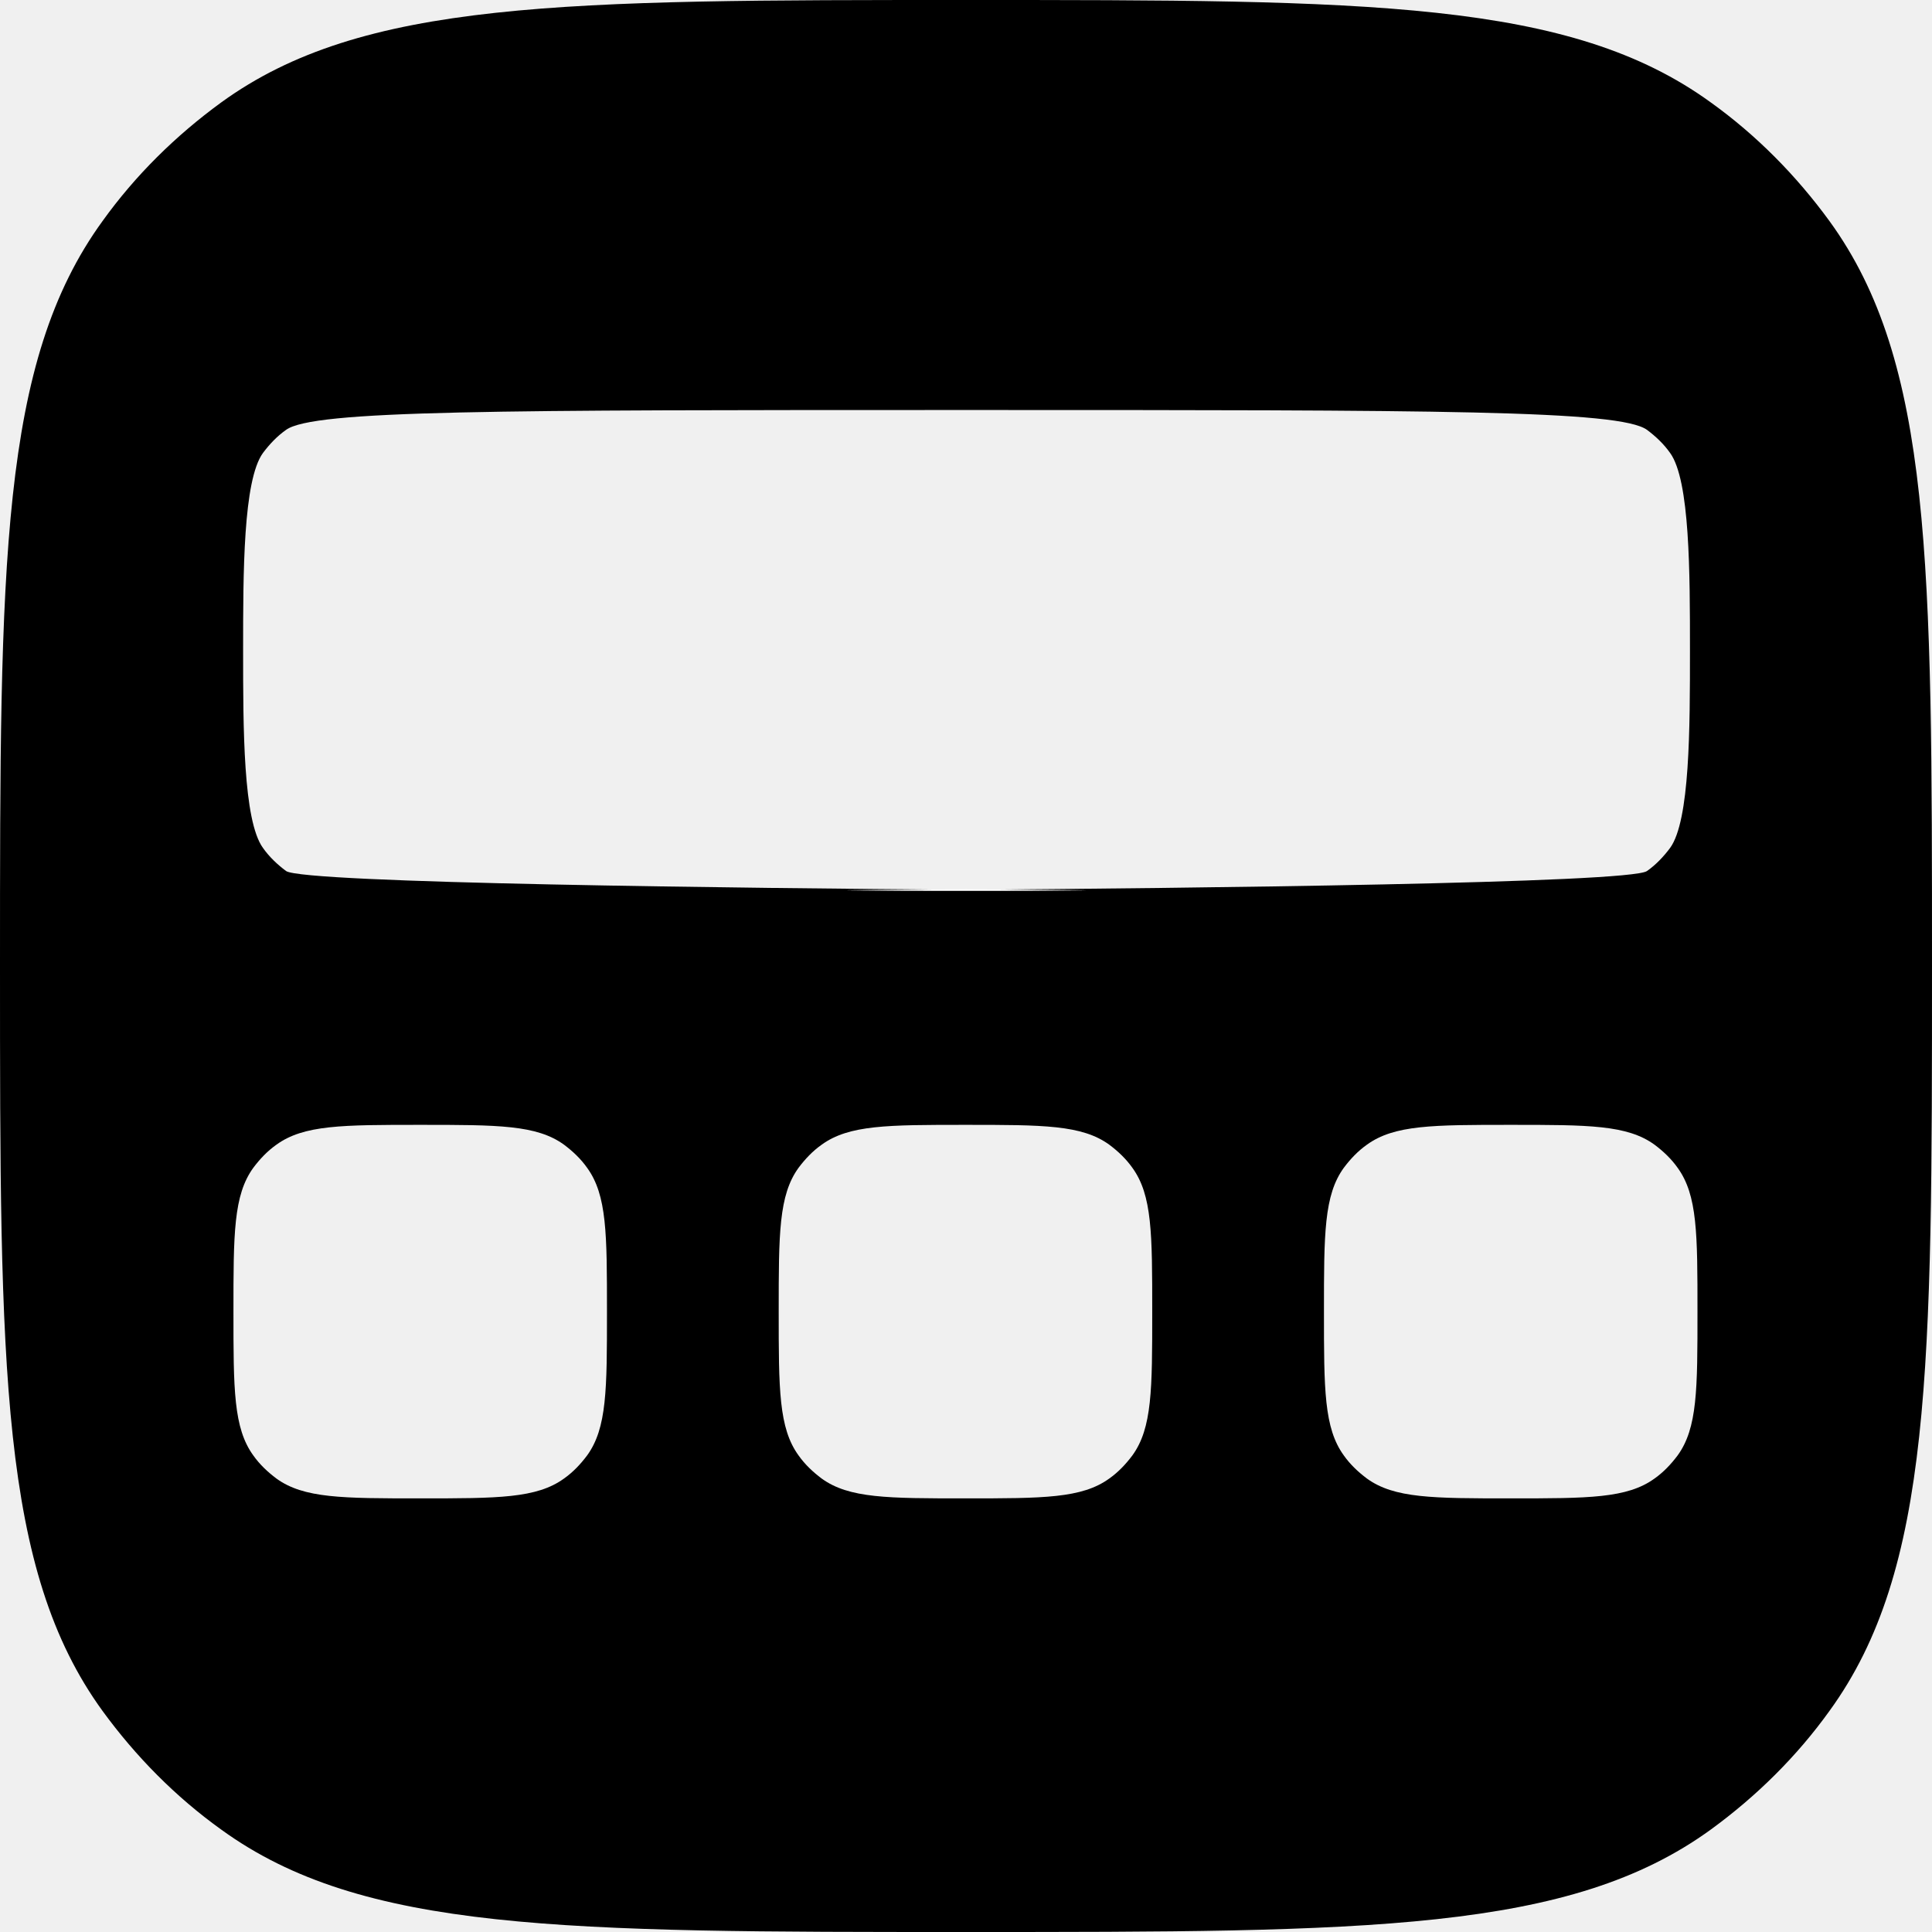
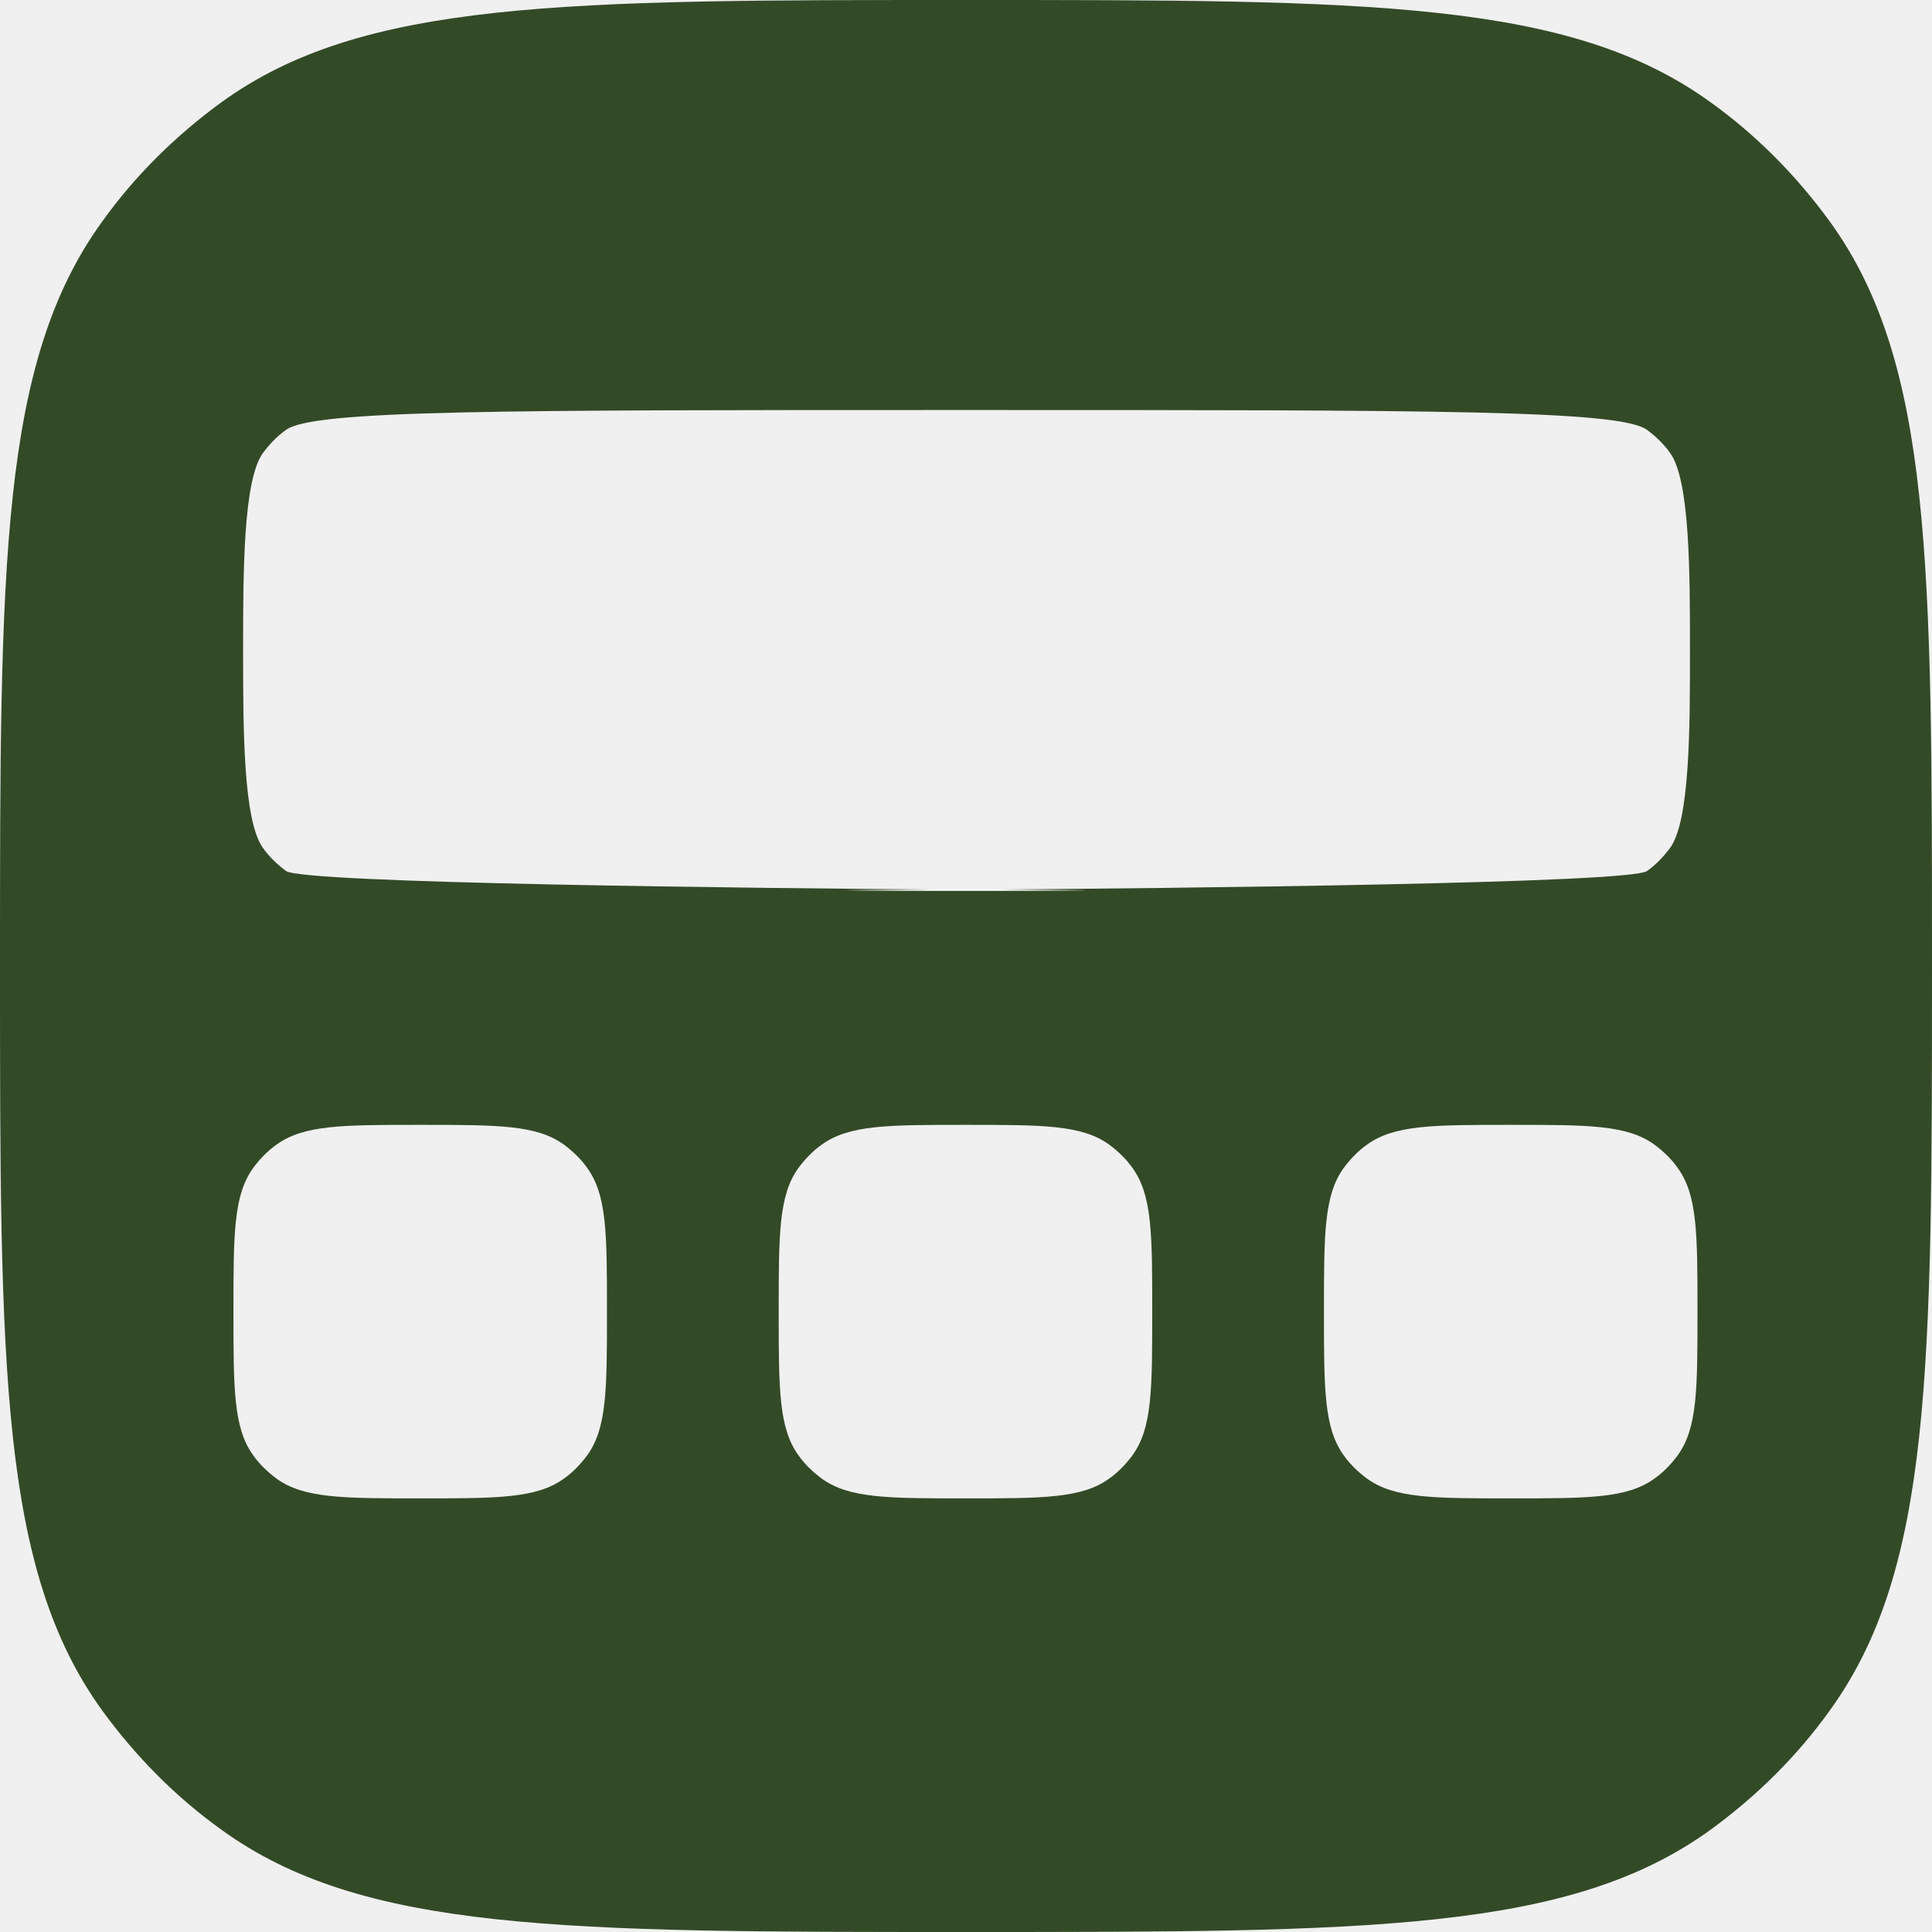
<svg xmlns="http://www.w3.org/2000/svg" id="Ebene_2" data-name="Ebene 2" viewBox="0 0 36 36">
  <defs>
    <style>
      .cls-1 {
        fill: #fff;
      }
    </style>
  </defs>
-   <g id="versicherungen">
+   <g id="versicherungen" fill="#334A27">
    <g>
      <path d="M34.09,4.12c-.62-.85-1.36-1.6-2.21-2.21-2.63-1.91-6.38-1.91-13.88-1.91S6.75,0,4.12,1.91c-.85.62-1.6,1.36-2.21,2.21-1.91,2.63-1.91,6.38-1.91,13.88s0,11.25,1.91,13.88c.62.85,1.36,1.6,2.21,2.21,2.63,1.91,6.38,1.91,13.88,1.91s11.25,0,13.88-1.91c.85-.62,1.6-1.36,2.21-2.21,1.91-2.63,1.91-6.38,1.91-13.88s0-11.25-1.91-13.88ZM4.9,8.44c.12-.16.26-.31.43-.43.51-.37,3.87-.37,12.68-.37s12.17,0,12.68.37c.16.12.31.26.43.43.37.51.37,2.23.37,3.68s0,3.17-.37,3.68c-.12.16-.26.31-.43.43-.31.23-8.6.32-12.68.35,2.48.02,3.41.02,0,.02s-2.48,0,0-.02c-4.08-.03-12.36-.12-12.68-.35-.16-.12-.31-.26-.43-.43-.37-.51-.37-2.23-.37-3.68s0-3.17.37-3.68ZM10.94,27.12c-.12.16-.26.31-.43.43-.51.37-1.23.37-2.68.37s-2.17,0-2.68-.37c-.16-.12-.31-.26-.43-.43-.37-.51-.37-1.23-.37-2.68s0-2.17.37-2.68c.12-.16.26-.31.43-.43.51-.37,1.23-.37,2.68-.37s2.17,0,2.68.37c.16.12.31.26.43.43.37.51.37,1.23.37,2.68s0,2.17-.37,2.68ZM21.1,27.12c-.12.16-.26.31-.43.43-.51.37-1.23.37-2.68.37s-2.17,0-2.68-.37c-.16-.12-.31-.26-.43-.43-.37-.51-.37-1.23-.37-2.68s0-2.17.37-2.68c.12-.16.26-.31.43-.43.51-.37,1.23-.37,2.68-.37s2.17,0,2.68.37c.16.12.31.26.43.43.37.51.37,1.23.37,2.68s0,2.17-.37,2.68ZM31.26,27.12c-.12.16-.26.31-.43.43-.51.37-1.23.37-2.68.37s-2.17,0-2.68-.37c-.16-.12-.31-.26-.43-.43-.37-.51-.37-1.23-.37-2.68s0-2.17.37-2.68c.12-.16.26-.31.43-.43.51-.37,1.23-.37,2.68-.37s2.17,0,2.68.37c.16.12.31.26.43.43.37.51.37,1.23.37,2.68s0,2.17-.37,2.68Z" />
      <path class="cls-1" d="M18,16.59c3.41,0,2.48,0,0-.02-2.48.02-3.41.02,0,.02Z" />
    </g>
  </g>
</svg>
